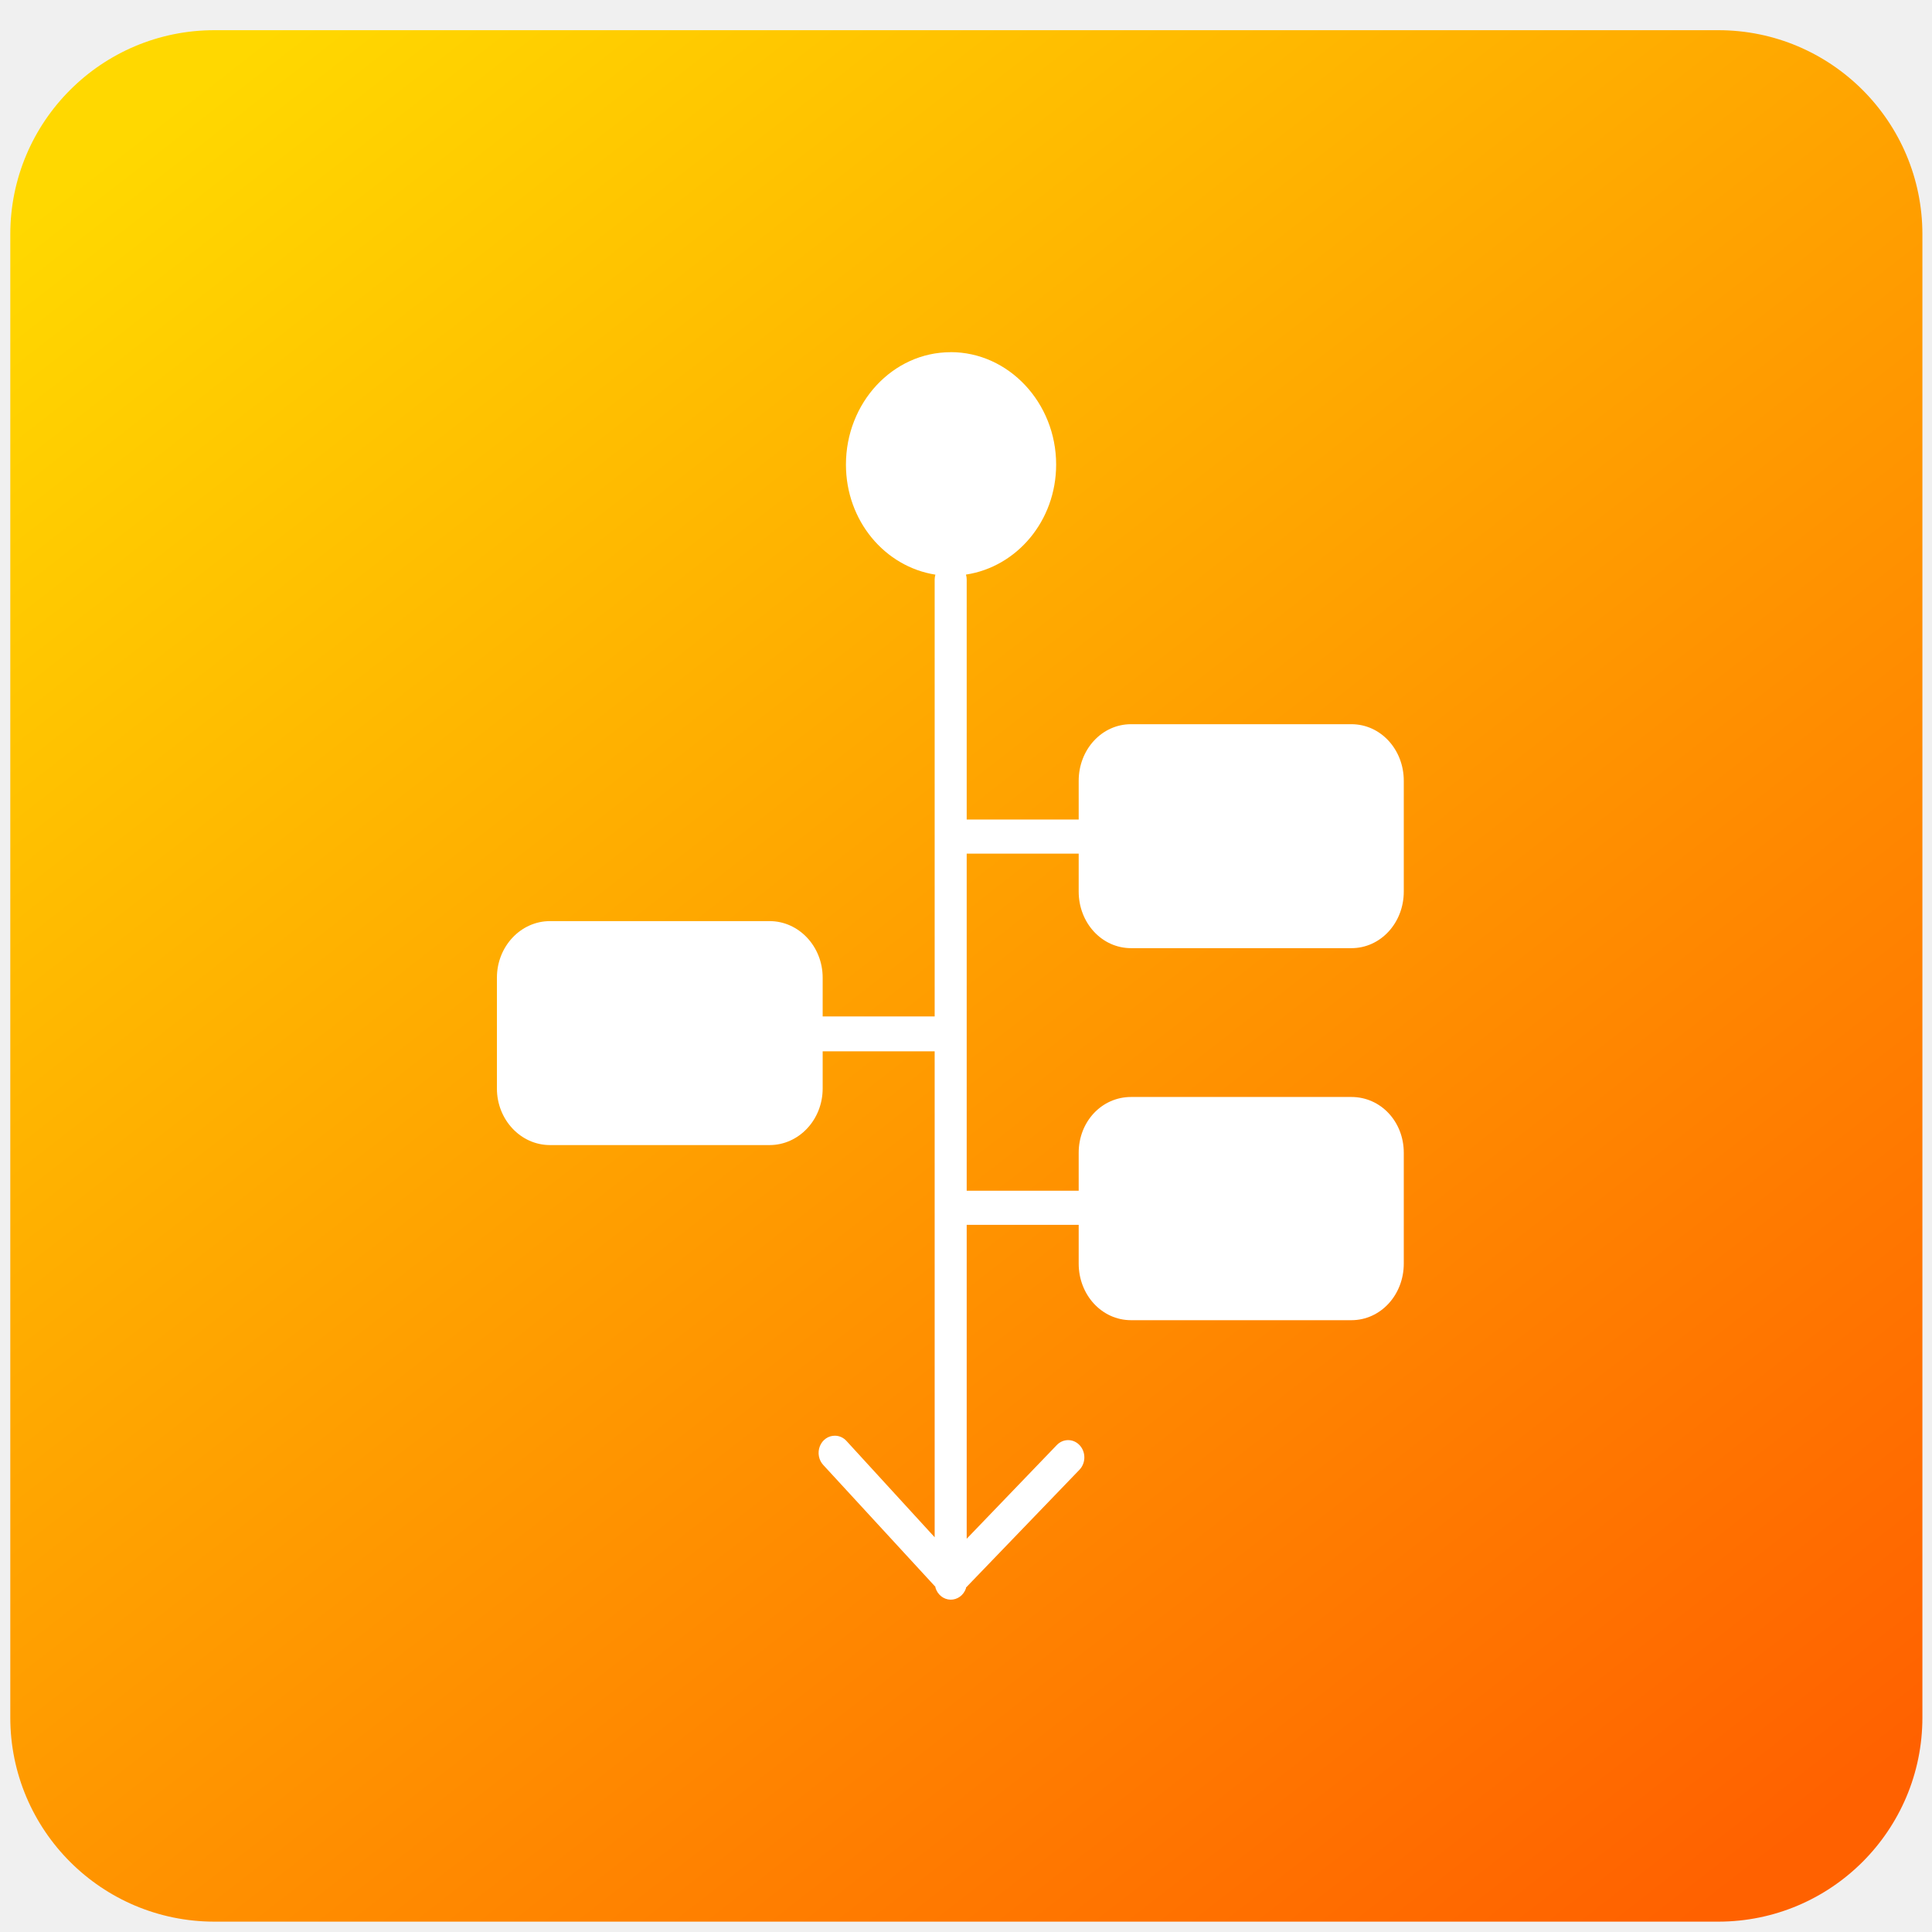
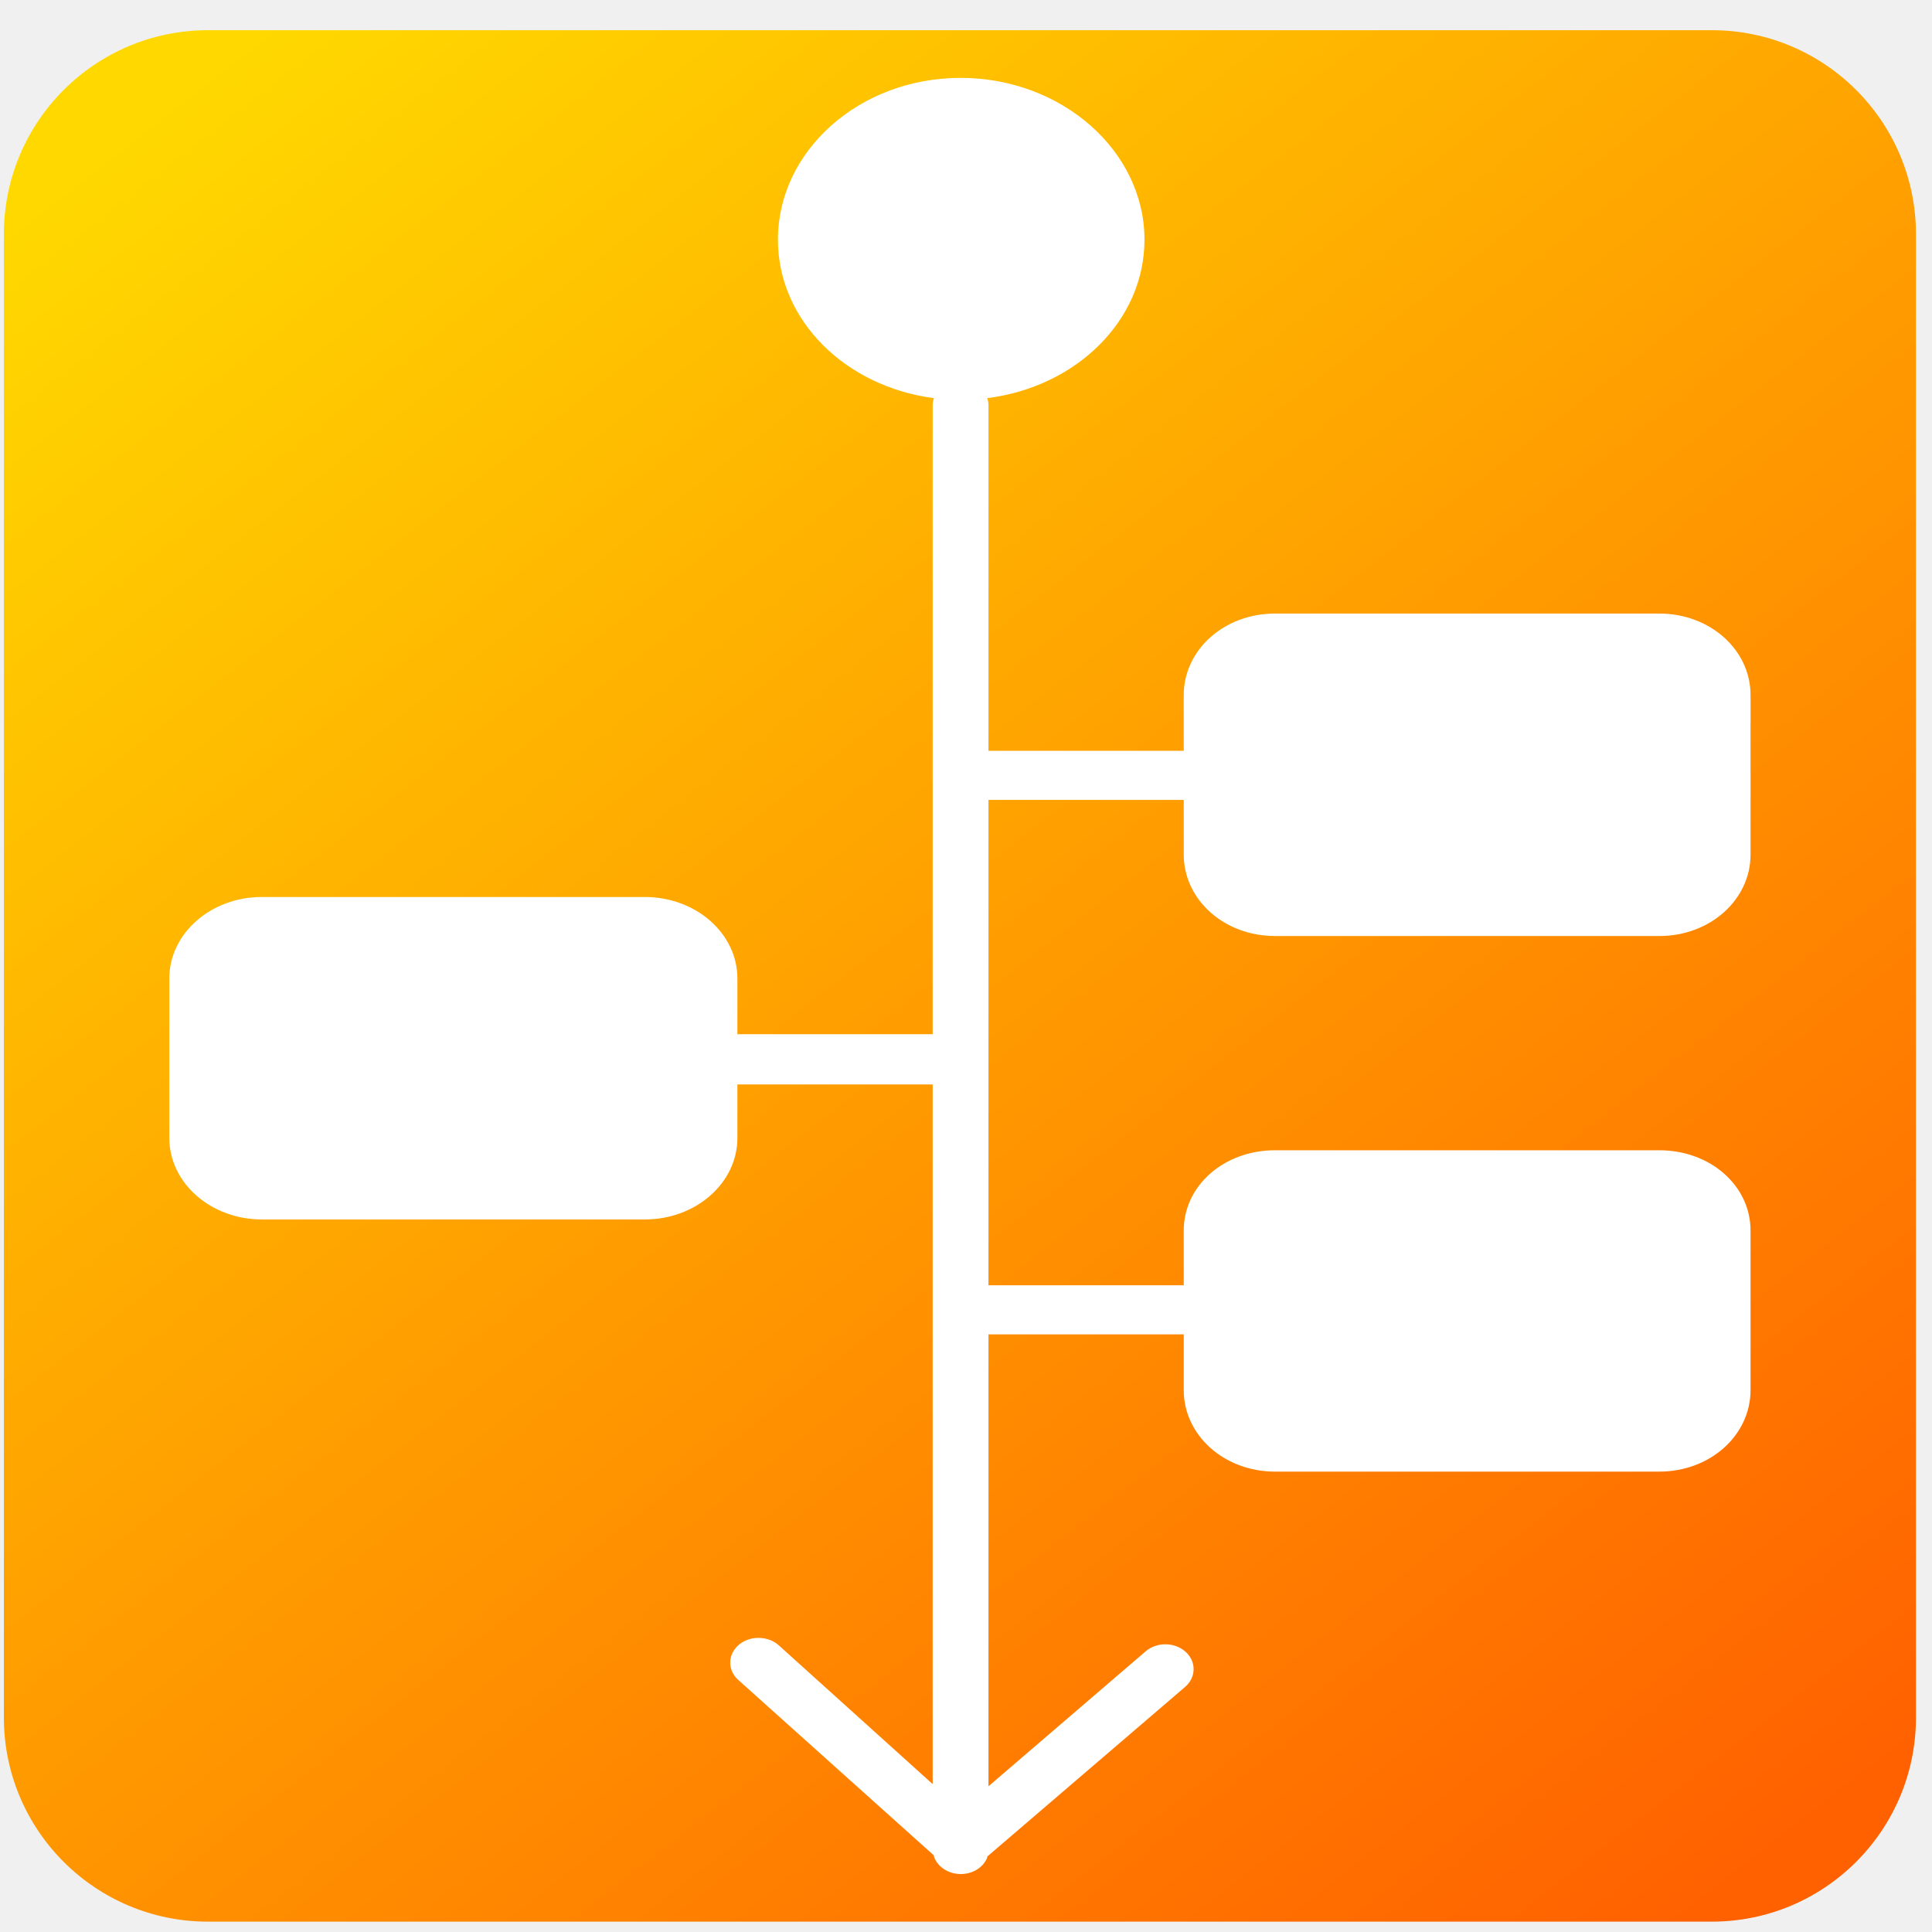
<svg xmlns="http://www.w3.org/2000/svg" xmlns:xlink="http://www.w3.org/1999/xlink" width="64" height="64">
  <defs>
    <linearGradient id="a">
-       <stop stop-color="#ffd800" offset="0" />
-       <stop stop-color="#ff6100" offset="1" />
+       <stop offset="0" stop-color="#ffd800" />
+       <stop offset="1" stop-color="#ff6100" />
    </linearGradient>
-     <linearGradient xlink:href="#a" y2="0.975" y1="0.008" x2="0.909" x1="0.126" id="b" />
+     <linearGradient id="b" x1="0.126" x2="0.909" y1="0.008" y2="0.975" xlink:href="#a" />
  </defs>
  <g>
-     <rect fill="none" id="canvas_background" height="402" width="582" y="-1" x="-1" />
+     <rect x="-1" y="-1" width="66" height="66" id="canvas_background" fill="none" />
  </g>
  <g>
-     <g stroke="null" id="svg_1">
-       <rect stroke="null" id="svg_2" x="0.341" ry="6.763" rx="6.763" fill="url(#b)" y="1" height="62.657" width="63.341" />
-       <path stroke="null" id="svg_3" d="m31.492,11.667c-1.919,0 -3.469,1.677 -3.469,3.723c0,1.86 1.286,3.382 2.963,3.646a0.534,0.569 0 0 0 -0.024,0.155l0,14.48l-3.71,0l0,-1.284c0,-1.034 -0.788,-1.874 -1.758,-1.874l-7.275,0c-0.97,0 -1.758,0.84 -1.758,1.874l0,3.671c0,1.034 0.788,1.874 1.758,1.874l7.275,0c0.97,0 1.758,-0.84 1.758,-1.874l0,-1.232l3.71,0l0,16.098l-2.915,-3.184a0.534,0.569 0 0 0 -0.385,-0.18a0.534,0.569 0 0 0 -0.385,0.975l3.71,4.031l0,0.025a0.534,0.569 0 0 0 1.012,0.025a0.534,0.569 0 0 0 0,-0.025l3.758,-3.902a0.537,0.572 0 0 0 -0.747,-0.822l-2.987,3.106l0,-10.398l3.71,0l0,1.284c0,1.034 0.764,1.874 1.735,1.874l7.299,0c0.97,0 1.735,-0.84 1.735,-1.874l0,-3.672c0,-1.034 -0.764,-1.848 -1.735,-1.848l-7.299,0c-0.97,0 -1.735,0.814 -1.735,1.848l0,1.258l-3.71,0l0,-11.168l3.71,0l0,1.258c0,1.034 0.764,1.874 1.735,1.874l7.299,0c0.97,0 1.735,-0.84 1.735,-1.874l0,-3.671c0,-1.034 -0.764,-1.874 -1.735,-1.874l-7.299,0c-0.97,0 -1.735,0.84 -1.735,1.874l0,1.284l-3.71,0l0,-7.959a0.534,0.569 0 0 0 -0.024,-0.155c1.685,-0.256 2.987,-1.779 2.987,-3.646c0,-2.045 -1.574,-3.723 -3.493,-3.723l-0.001,0.001z" fill="#fff" />
-     </g>
+     <rect width="63.341" height="62.657" y="1" fill="url(#b)" rx="6.763" ry="6.763" x="0.128" id="svg_2" stroke="null" />
+     <path stroke="null" fill="#fff" d="m31.819,2.58c-3.346,0 -6.049,2.415 -6.049,5.36c0,2.678 2.243,4.87 5.167,5.249a0.93,0.819 0 0 0 -0.041,0.223l0,20.848l-6.469,0l0,-1.848c0,-1.489 -1.374,-2.698 -3.066,-2.698l-12.686,0c-1.692,0 -3.066,1.209 -3.066,2.698l0,5.286c0,1.489 1.374,2.698 3.066,2.698l12.686,0c1.692,0 3.066,-1.209 3.066,-2.698l0,-1.774l6.469,0l0,23.177l-5.083,-4.584a0.93,0.819 0 0 0 -0.672,-0.259a0.93,0.819 0 0 0 -0.672,1.404l6.469,5.803l0,0.037a0.93,0.819 0 0 0 1.764,0.037a0.93,0.819 0 0 0 0,-0.037l6.553,-5.618a0.936,0.823 0 0 0 -1.302,-1.183l-5.209,4.472l0,-14.97l6.469,0l0,1.848c0,1.489 1.332,2.698 3.024,2.698l12.728,0c1.692,0 3.024,-1.209 3.024,-2.698l0,-5.286c0,-1.489 -1.333,-2.661 -3.024,-2.661l-12.728,0c-1.692,0 -3.024,1.172 -3.024,2.661l0,1.812l-6.469,0l0,-16.079l6.469,0l0,1.811c0,1.489 1.332,2.698 3.024,2.698l12.728,0c1.692,0 3.024,-1.209 3.024,-2.698l0,-5.286c0,-1.489 -1.333,-2.698 -3.024,-2.698l-12.728,0c-1.692,0 -3.024,1.209 -3.024,2.698l0,1.848l-6.469,0l0,-11.459a0.93,0.819 0 0 0 -0.041,-0.223c2.938,-0.368 5.209,-2.561 5.209,-5.249c0,-2.945 -2.745,-5.36 -6.091,-5.36l-0.001,0.001z" id="svg_3" />
  </g>
</svg>
